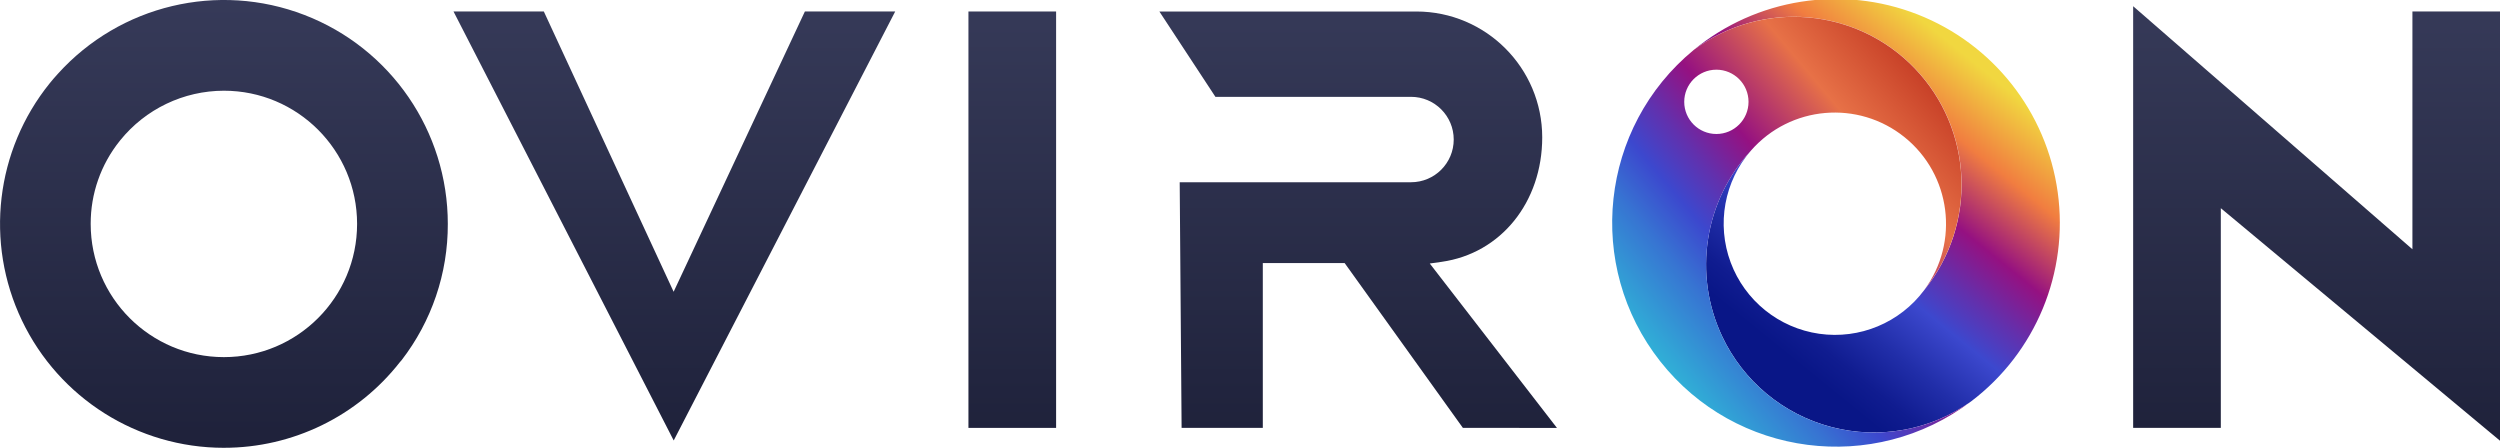
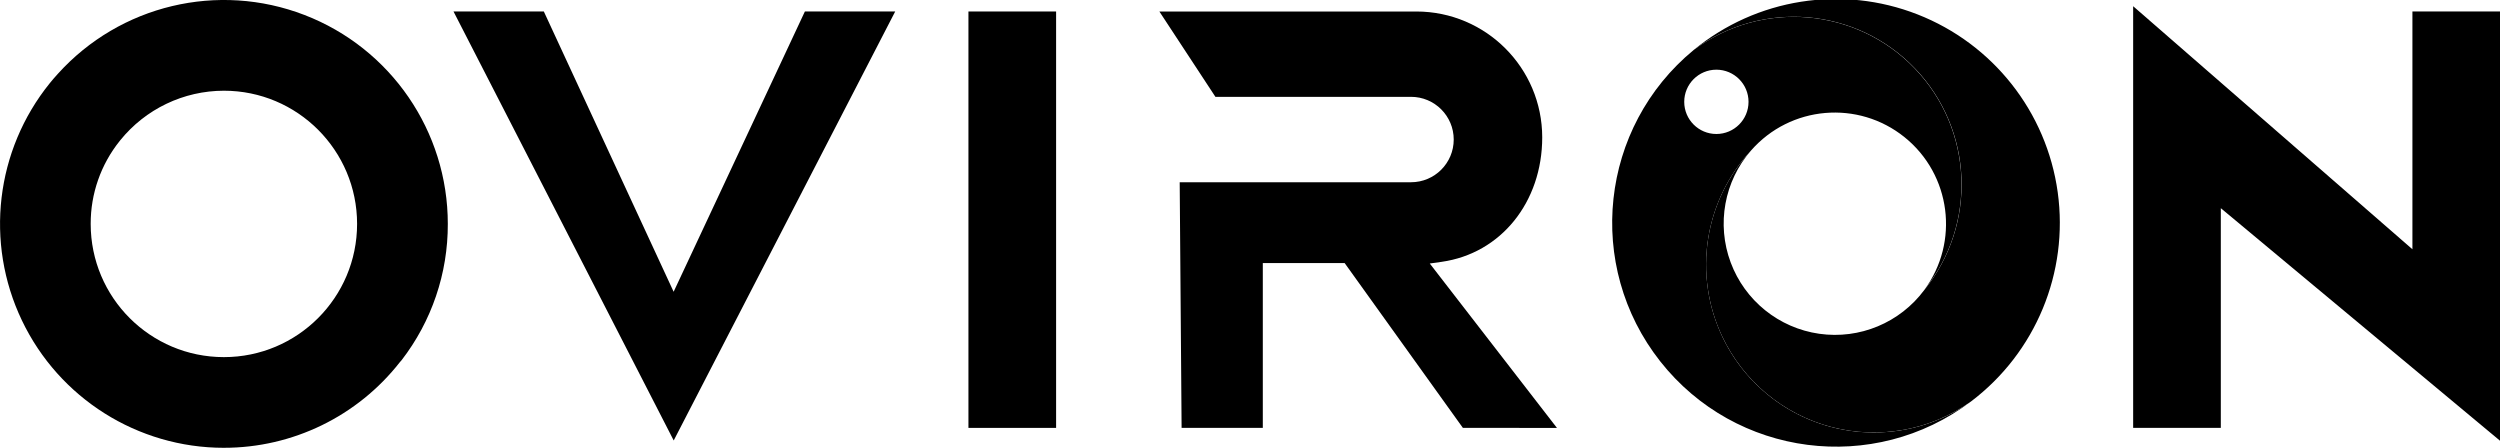
<svg xmlns="http://www.w3.org/2000/svg" xmlns:xlink="http://www.w3.org/1999/xlink" width="161.899" height="29" viewBox="0 0 161.899 29">
  <defs>
    <linearGradient id="linear-gradient" x1="0.219" y1="0.797" x2="0.696" y2="0.099" gradientUnits="objectBoundingBox">
-       <stop offset="0" stop-color="#091687" />
-       <stop offset="0.08" stop-color="#101c90" />
-       <stop offset="0.2" stop-color="#212ea9" />
-       <stop offset="0.35" stop-color="#3c48ce" />
-       <stop offset="0.46" stop-color="#6131ae" />
-       <stop offset="0.6" stop-color="#951181" />
-       <stop offset="0.8" stop-color="#f17d40" />
-       <stop offset="1" stop-color="#f1d740" />
+       <stop offset="0" stopColor="#091687" />
+       <stop offset="0.08" stopColor="#101c90" />
+       <stop offset="0.2" stopColor="#212ea9" />
+       <stop offset="0.35" stopColor="#3c48ce" />
+       <stop offset="0.46" stopColor="#6131ae" />
+       <stop offset="0.6" stopColor="#951181" />
+       <stop offset="0.8" stopColor="#f17d40" />
+       <stop offset="1" stopColor="#f1d740" />
    </linearGradient>
    <linearGradient id="linear-gradient-2" x1="0.189" y1="0.913" x2="1" y2="0.091" gradientUnits="objectBoundingBox">
-       <stop offset="0" stop-color="#2fbbd8" />
-       <stop offset="0.06" stop-color="#31a7d6" />
-       <stop offset="0.2" stop-color="#3774d2" />
-       <stop offset="0.3" stop-color="#3c48ce" />
-       <stop offset="0.39" stop-color="#6131ae" />
-       <stop offset="0.5" stop-color="#951181" />
-       <stop offset="0.7" stop-color="#e77147" />
-       <stop offset="1" stop-color="#b52415" />
+       <stop offset="0" stopColor="#2fbbd8" />
+       <stop offset="0.06" stopColor="#31a7d6" />
+       <stop offset="0.2" stopColor="#3774d2" />
+       <stop offset="0.3" stopColor="#3c48ce" />
+       <stop offset="0.39" stopColor="#6131ae" />
+       <stop offset="0.5" stopColor="#951181" />
+       <stop offset="0.7" stopColor="#e77147" />
+       <stop offset="1" stopColor="#b52415" />
    </linearGradient>
    <linearGradient id="linear-gradient-3" x1="0.5" y1="-0.105" x2="0.5" y2="1.049" gradientUnits="objectBoundingBox">
-       <stop offset="0" stop-color="#383c5b" />
-       <stop offset="1" stop-color="#1e213a" />
+       <stop offset="0" stopColor="#383c5b" />
+       <stop offset="1" stopColor="#1e213a" />
    </linearGradient>
    <linearGradient id="linear-gradient-4" x1="0.5" y1="-0.102" x2="0.5" y2="1.018" xlink:href="#linear-gradient-3" />
    <linearGradient id="linear-gradient-5" x1="0.5" y1="-0.088" x2="0.5" y2="1.017" xlink:href="#linear-gradient-3" />
    <linearGradient id="linear-gradient-6" x1="0.5" y1="-0.105" x2="0.5" y2="1.049" xlink:href="#linear-gradient-3" />
    <linearGradient id="linear-gradient-7" x1="0.5" y1="-0.072" x2="0.5" y2="1.001" xlink:href="#linear-gradient-3" />
  </defs>
  <g id="Oviron-logo-dark" transform="translate(0 0.047)">
    <path id="Path_273" data-name="Path 273" d="M1849.829,21.773a10.862,10.862,0,0,1,1.872-12.03,7.208,7.208,0,1,0,11.219,9.036A10.863,10.863,0,0,0,1848,3.224a14.5,14.5,0,1,1,17.95,22.77,10.863,10.863,0,0,1-16.121-4.221Z" transform="translate(-1738.305 -0.044)" fill="url(#linear-gradient)" />
    <path id="Path_274" data-name="Path 274" d="M1774.341,45.243a10.862,10.862,0,0,1-7.954-18.262,7.207,7.207,0,0,1,11.214,9.036,10.863,10.863,0,0,0-14.918-15.554,14.5,14.5,0,0,0,17.949,22.77A10.811,10.811,0,0,1,1774.341,45.243Zm-12.282-21.412a2.082,2.082,0,1,1,2.082,2.082A2.082,2.082,0,0,1,1762.059,23.832Z" transform="translate(-1652.989 -17.283)" fill="url(#linear-gradient-2)" />
    <rect id="Rectangle_124" data-name="Rectangle 124" width="5.677" height="26.966" transform="translate(62.716 0.697)" fill="url(#linear-gradient-3)" />
    <path id="Path_275" data-name="Path 275" d="M494.78,12.48h5.849l8.406,18.151,8.5-18.151h5.849L509.04,40.261Z" transform="translate(-465.411 -11.783)" fill="url(#linear-gradient-4)" />
    <path id="Path_276" data-name="Path 276" d="M2332.917,19.8V34.026h-5.677V6.72l18.085,15.741V7.062H2351v27.8Z" transform="translate(-2189.098 -6.365)" fill="url(#linear-gradient-5)" />
    <path id="Path_277" data-name="Path 277" d="M1284.516,39.474,1276.859,28.8h-5.3V39.474H1266.3l-.123-15.908h14.98a2.765,2.765,0,1,0,0-5.531h-12.667l-3.629-5.526h16.647a8.156,8.156,0,0,1,8.146,8.147c0,4.2-2.678,7.521-6.512,8.064l-.771.109,8.236,10.646Z" transform="translate(-1189.78 -11.811)" fill="url(#linear-gradient-6)" />
    <path id="Path_278" data-name="Path 278" d="M14.5,28.953A14.5,14.5,0,0,1,3.224,5.34c.151-.187.323-.387.527-.611A14.495,14.495,0,0,1,29,14.454a14.359,14.359,0,0,1-3,8.834L25.9,23.4a14.458,14.458,0,0,1-11.4,5.552Zm0-23.125A8.641,8.641,0,0,0,7.78,9.046l-.024.031a8.54,8.54,0,0,0-1.883,5.377A8.626,8.626,0,1,0,14.5,5.828Z" transform="translate(0 0)" fill="url(#linear-gradient-7)" />
  </g>
</svg>
